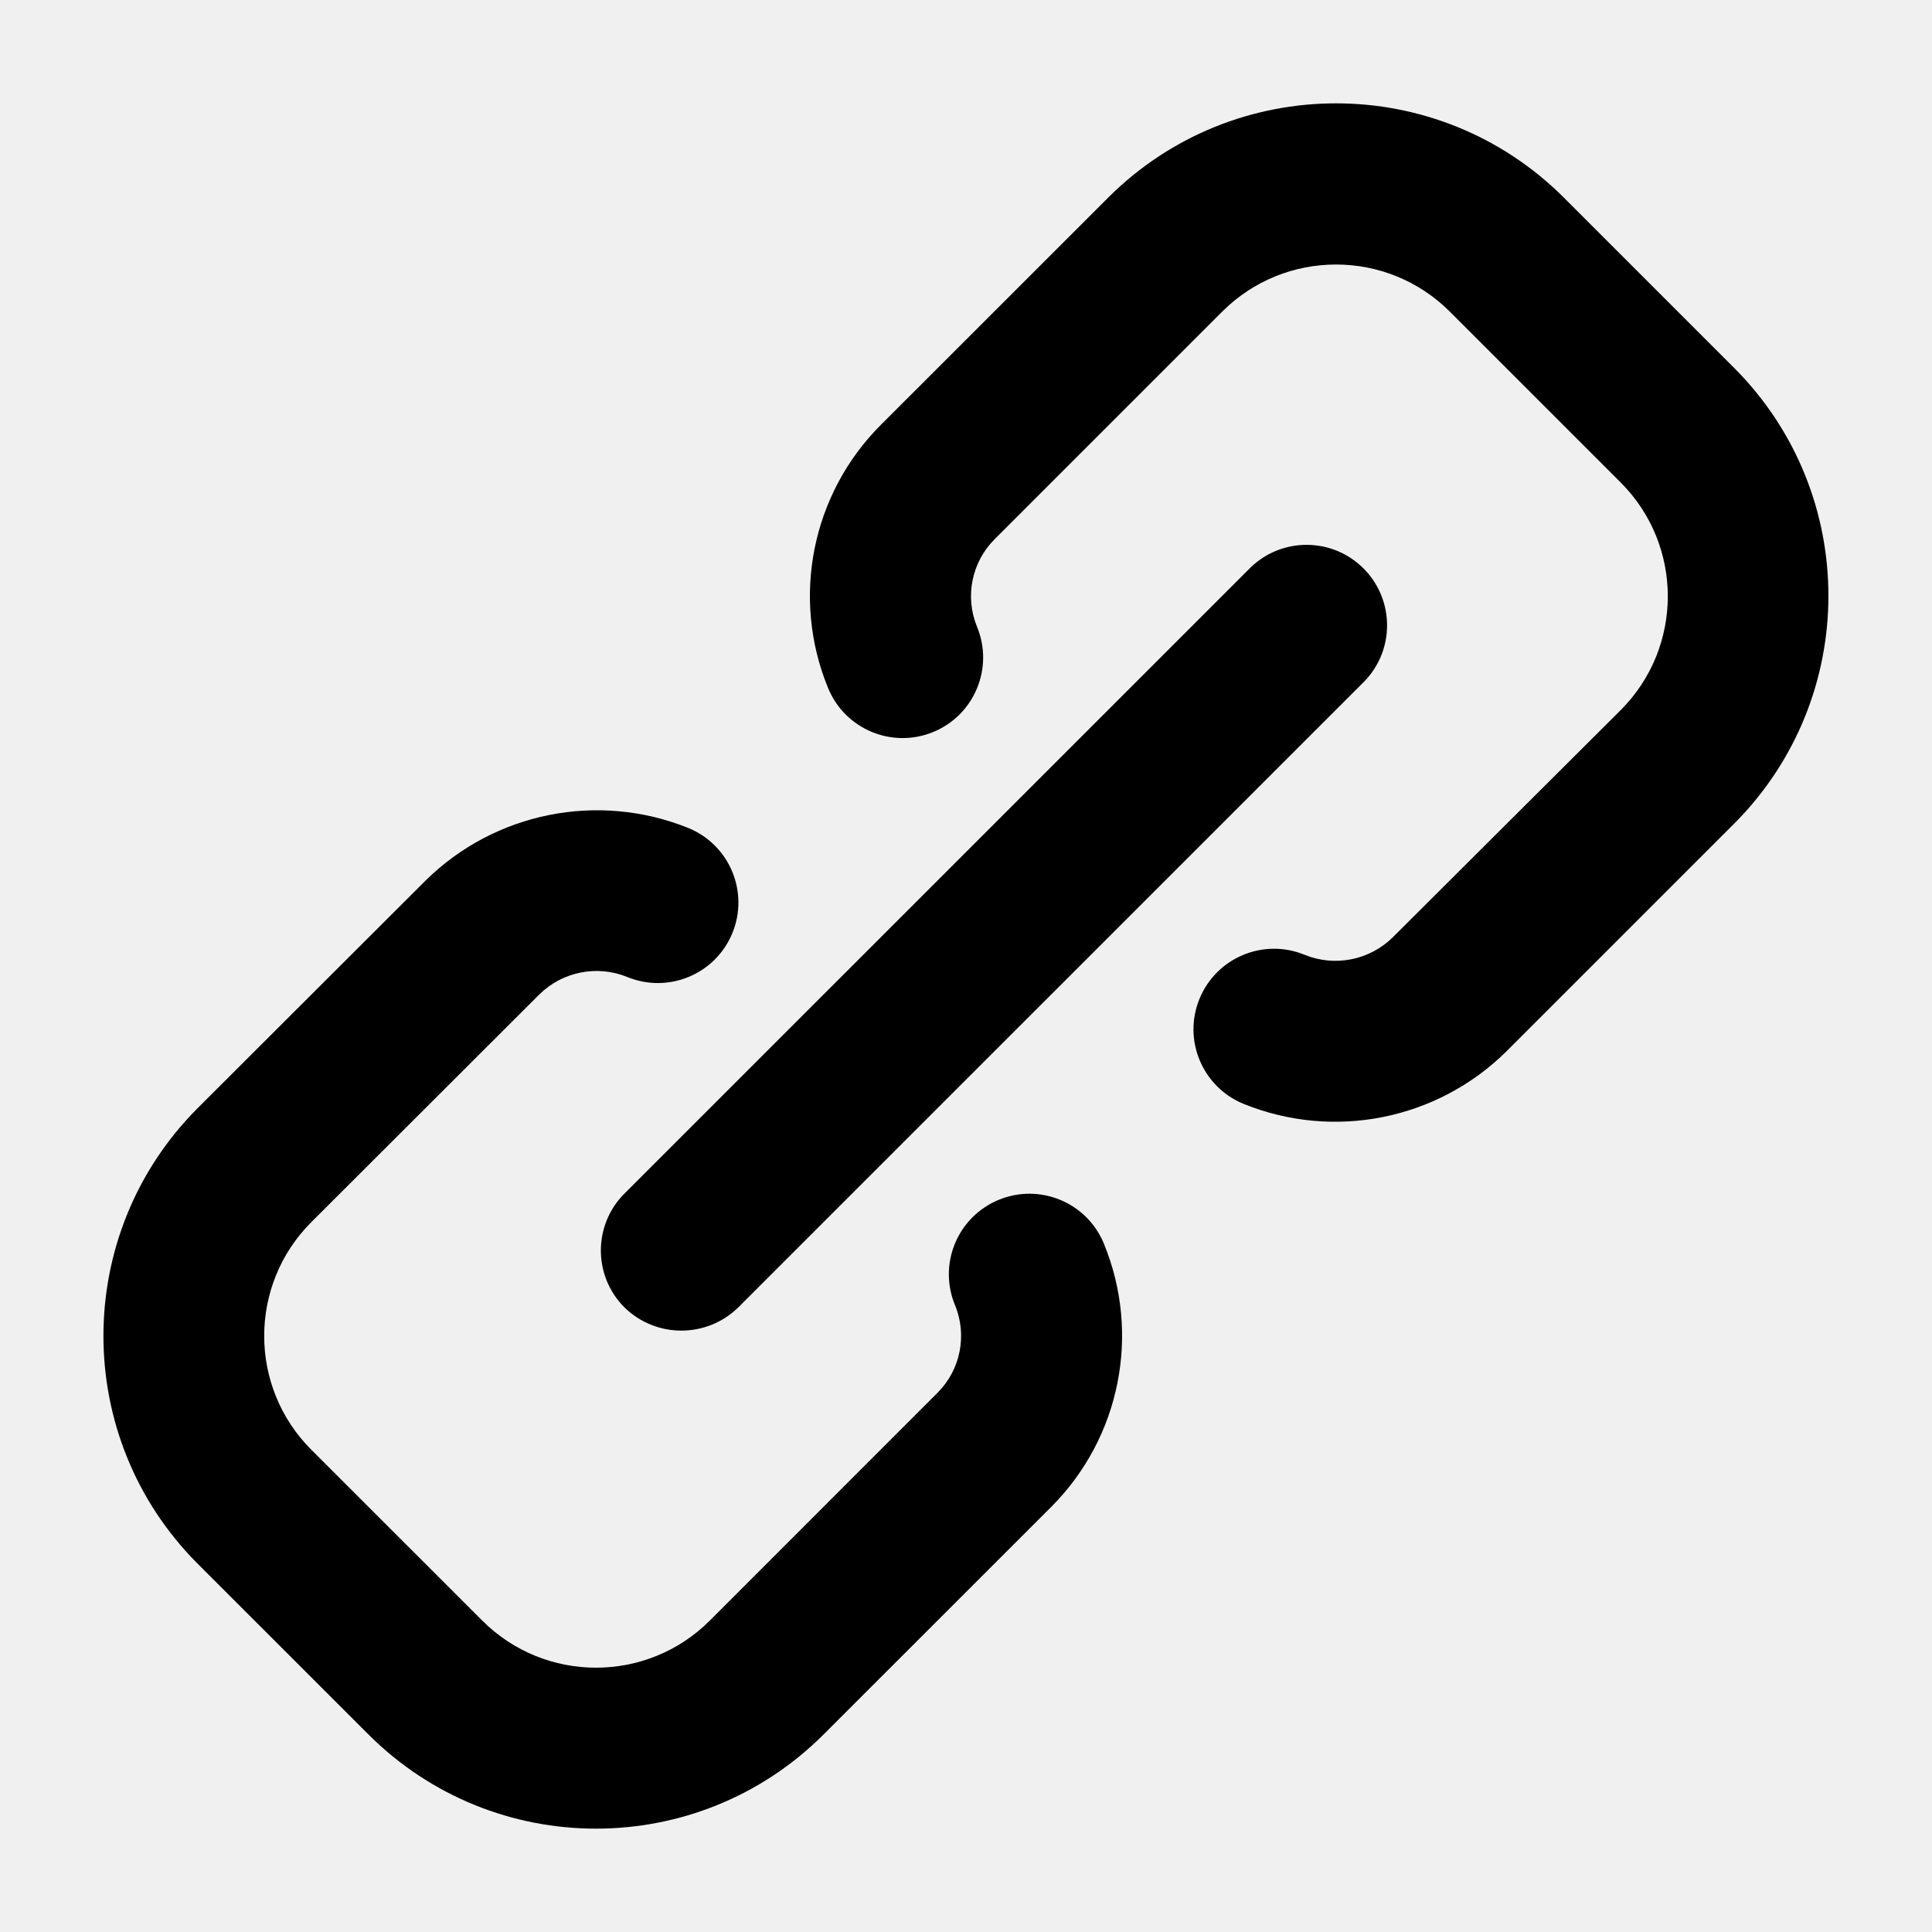
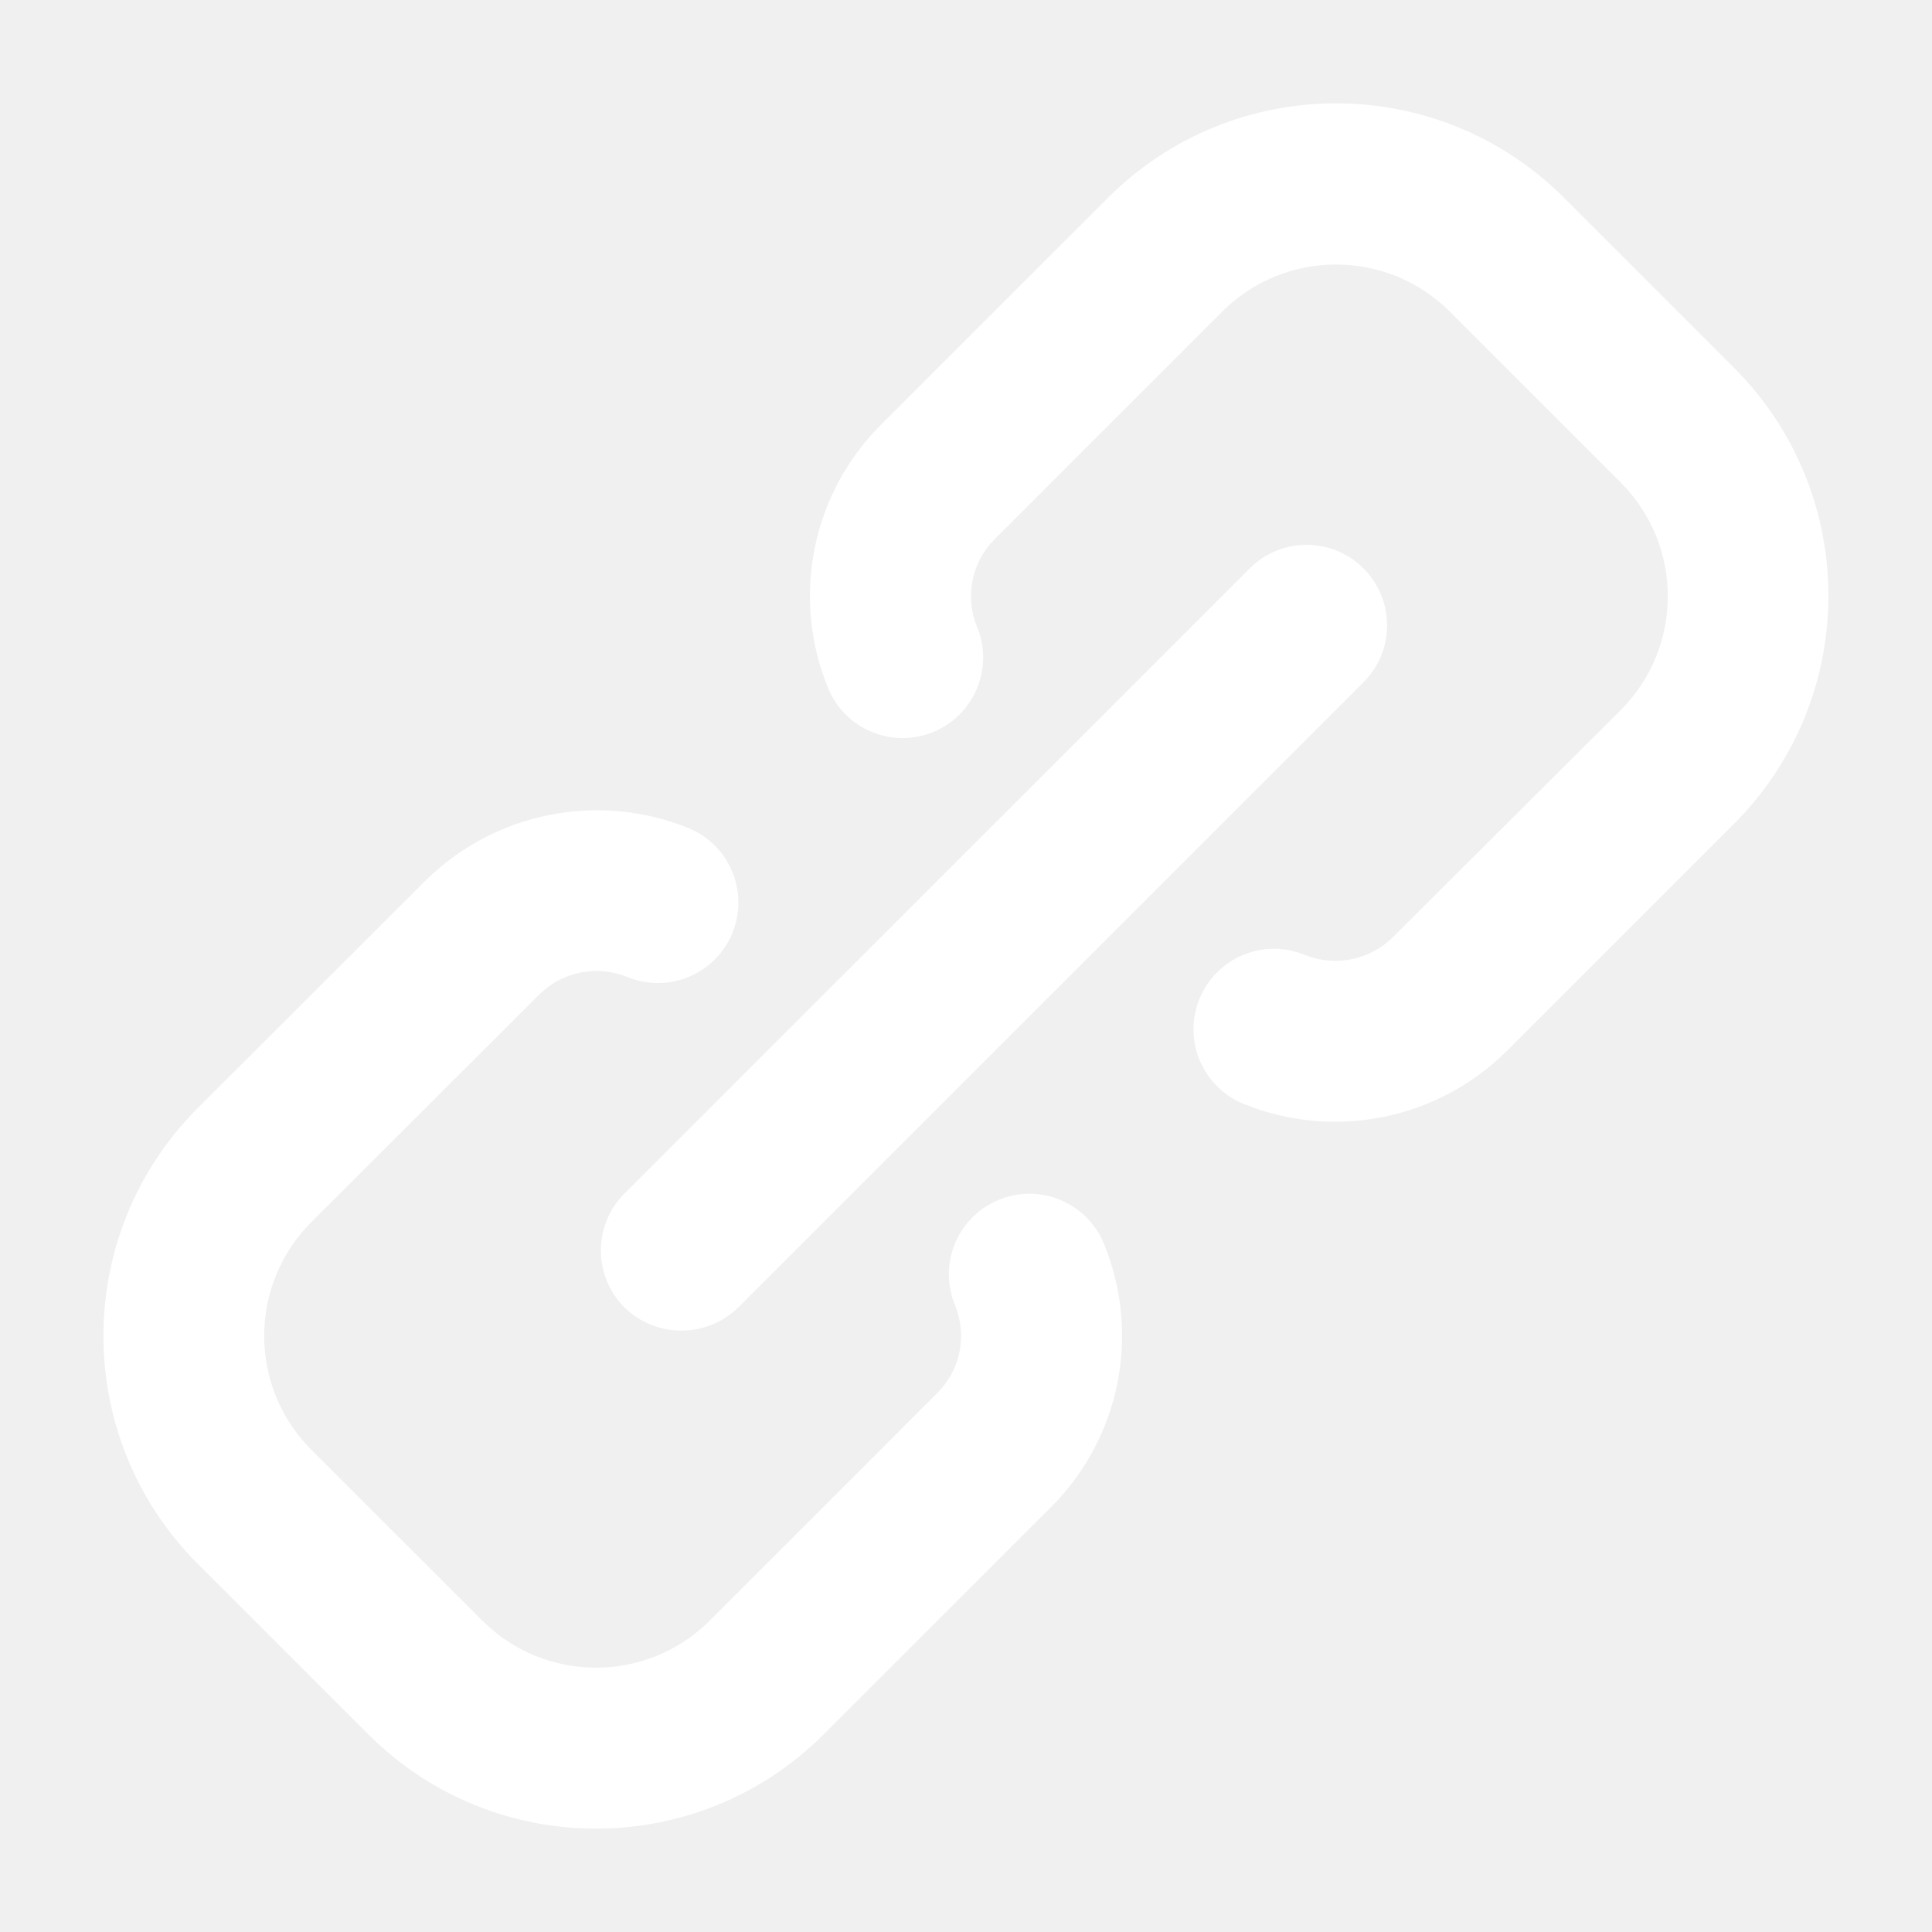
- <svg xmlns="http://www.w3.org/2000/svg" viewBox="0 0 24 24">
+ <svg xmlns="http://www.w3.org/2000/svg" fill="white" viewBox="0 0 24 24">
  <path d="M12.406,14.905a1,1,0,0,0-.543,1.307,1,1,0,0,1-.217,1.09L8.818,20.131a2,2,0,0,1-2.828,0L3.868,18.01a2,2,0,0,1,0-2.829L6.7,12.353a1.013,1.013,0,0,1,1.091-.217,1,1,0,0,0,.763-1.849,3.034,3.034,0,0,0-3.268.652L2.454,13.767a4.006,4.006,0,0,0,0,5.657l2.122,2.121a4,4,0,0,0,5.656,0l2.829-2.828a3.008,3.008,0,0,0,.651-3.27A1,1,0,0,0,12.406,14.905Z" />
  <path d="M7.757,16.241a1.011,1.011,0,0,0,1.414,0L16.95,8.463a1,1,0,0,0-1.414-1.414L7.757,14.827A1,1,0,0,0,7.757,16.241Z" />
  <path d="M21.546,4.574,19.425,2.453a4.006,4.006,0,0,0-5.657,0L10.939,5.281a3.006,3.006,0,0,0-.651,3.269,1,1,0,1,0,1.849-.764A1,1,0,0,1,12.354,6.7l2.828-2.828a2,2,0,0,1,2.829,0l2.121,2.121a2,2,0,0,1,0,2.829L17.3,11.645a1.015,1.015,0,0,1-1.091.217,1,1,0,0,0-.765,1.849,3.026,3.026,0,0,0,3.27-.651l2.828-2.828A4.007,4.007,0,0,0,21.546,4.574Z" />
</svg>
